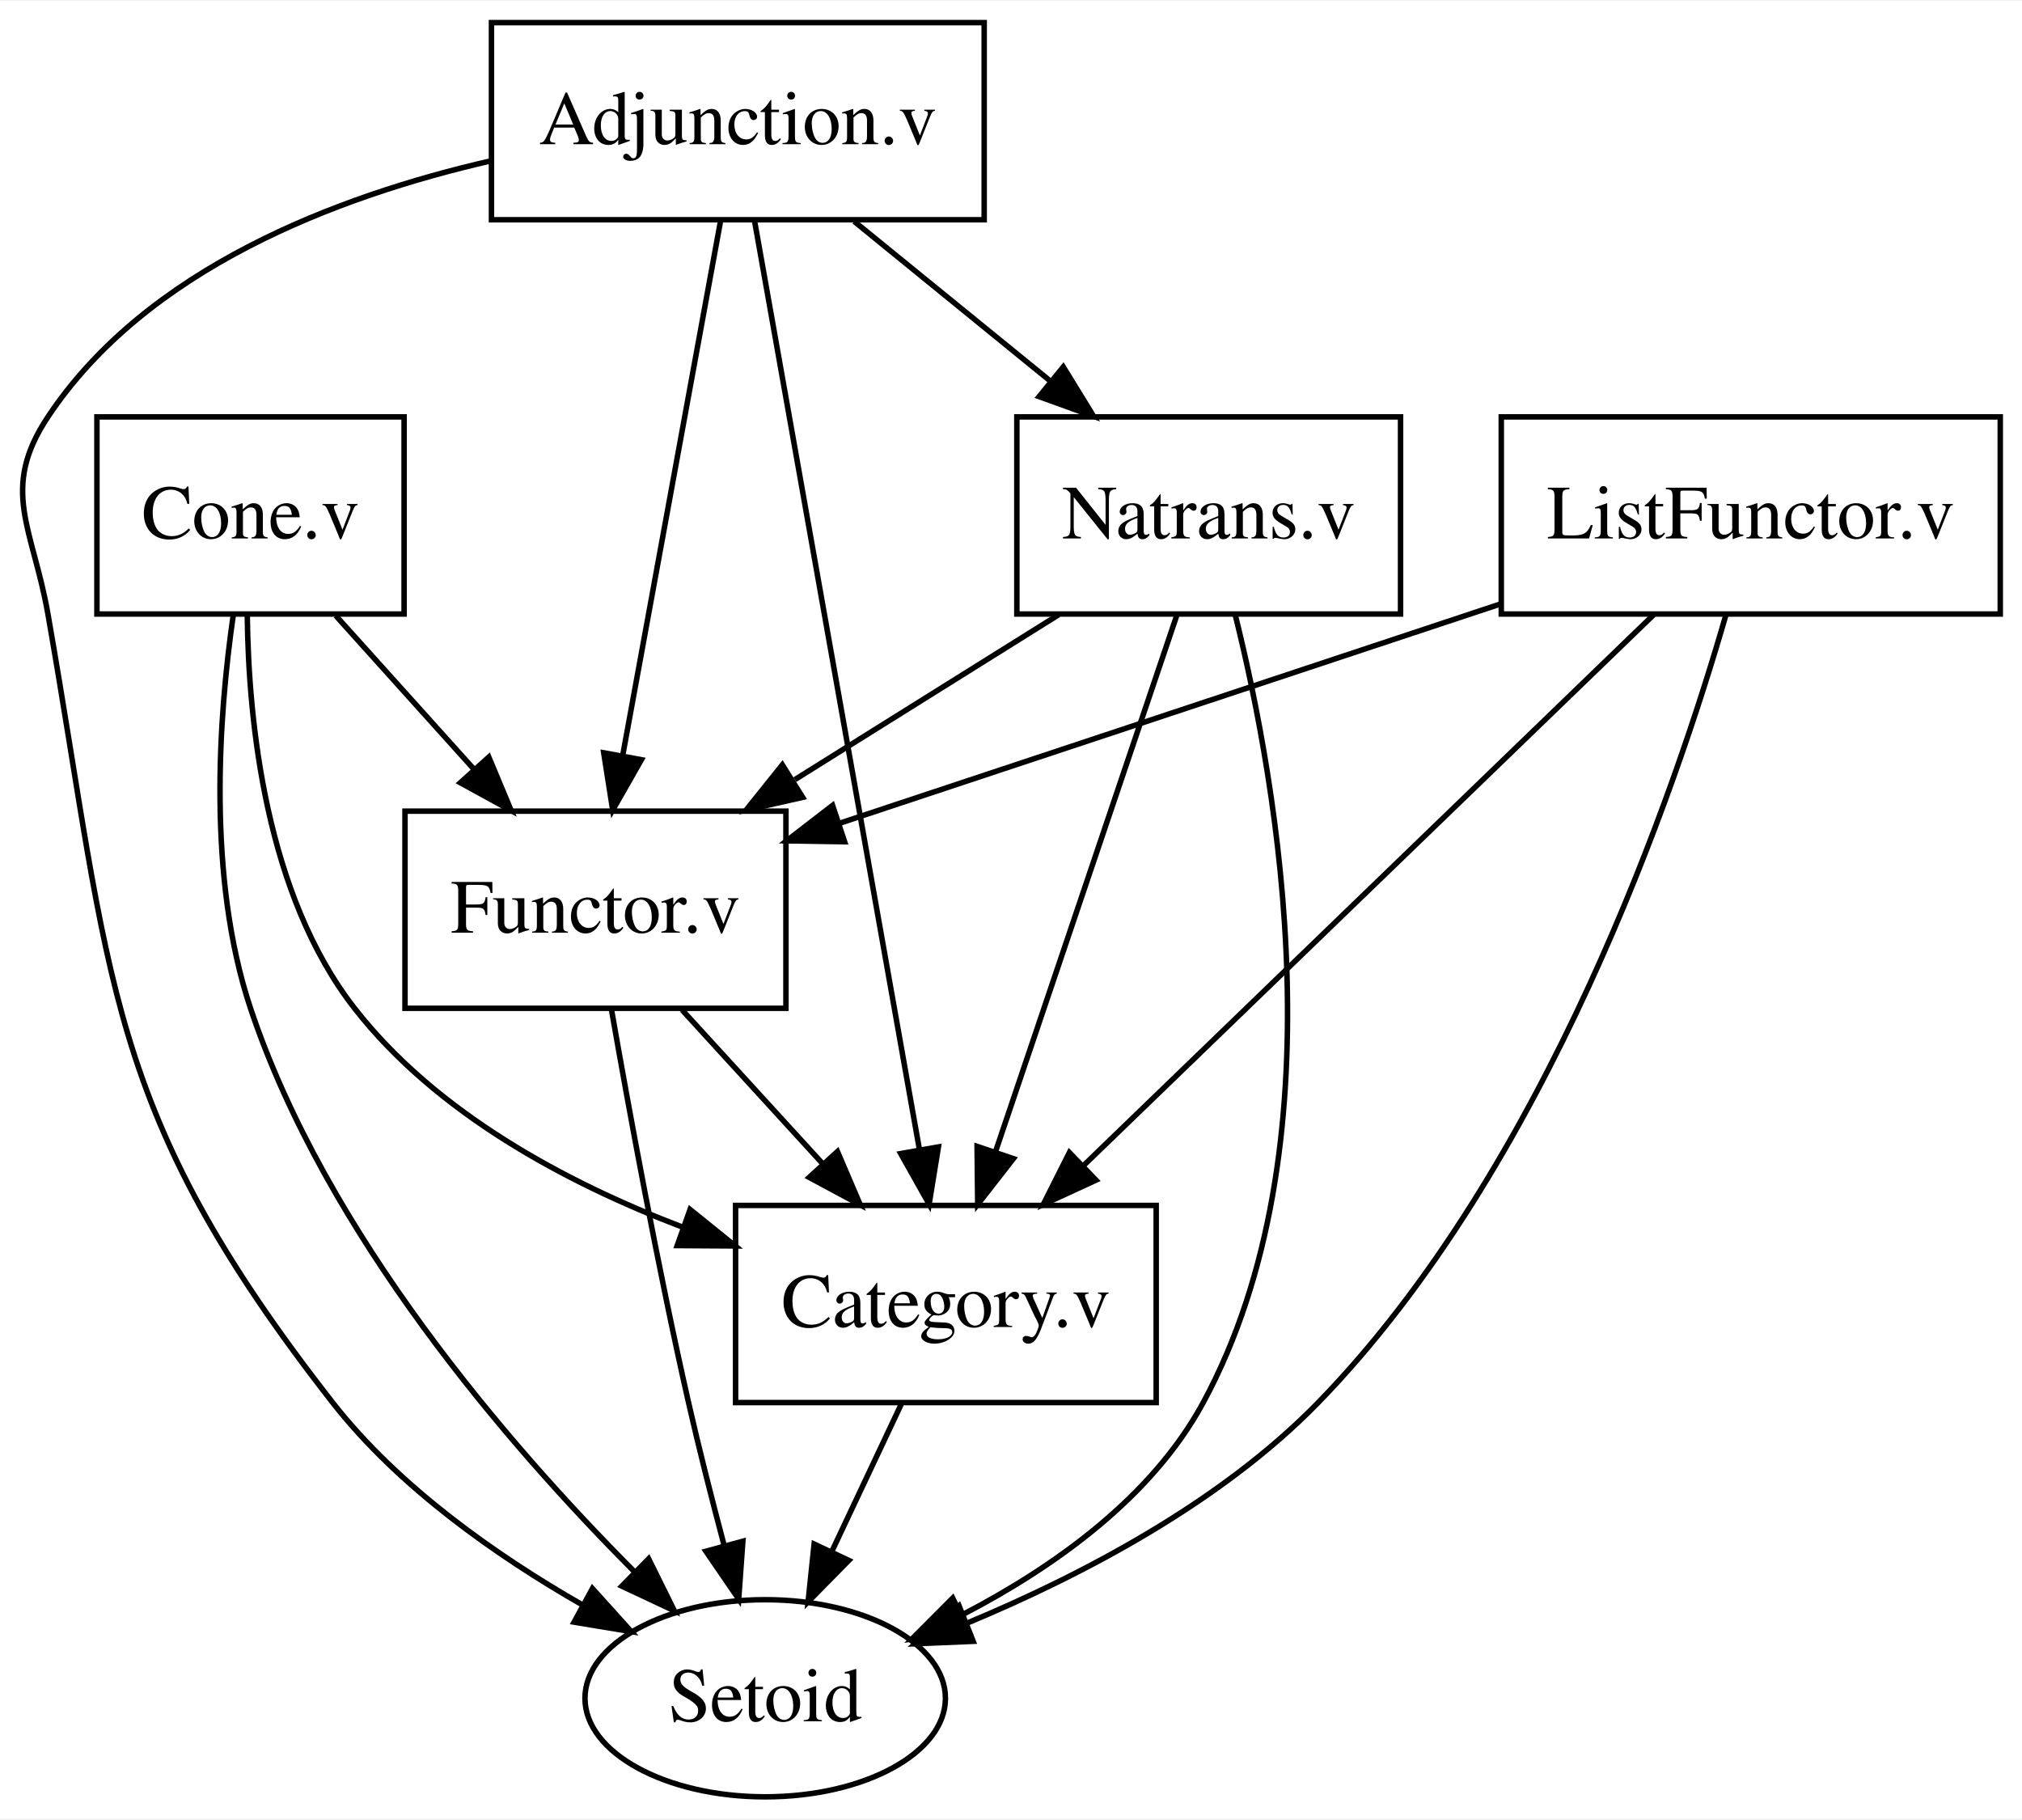
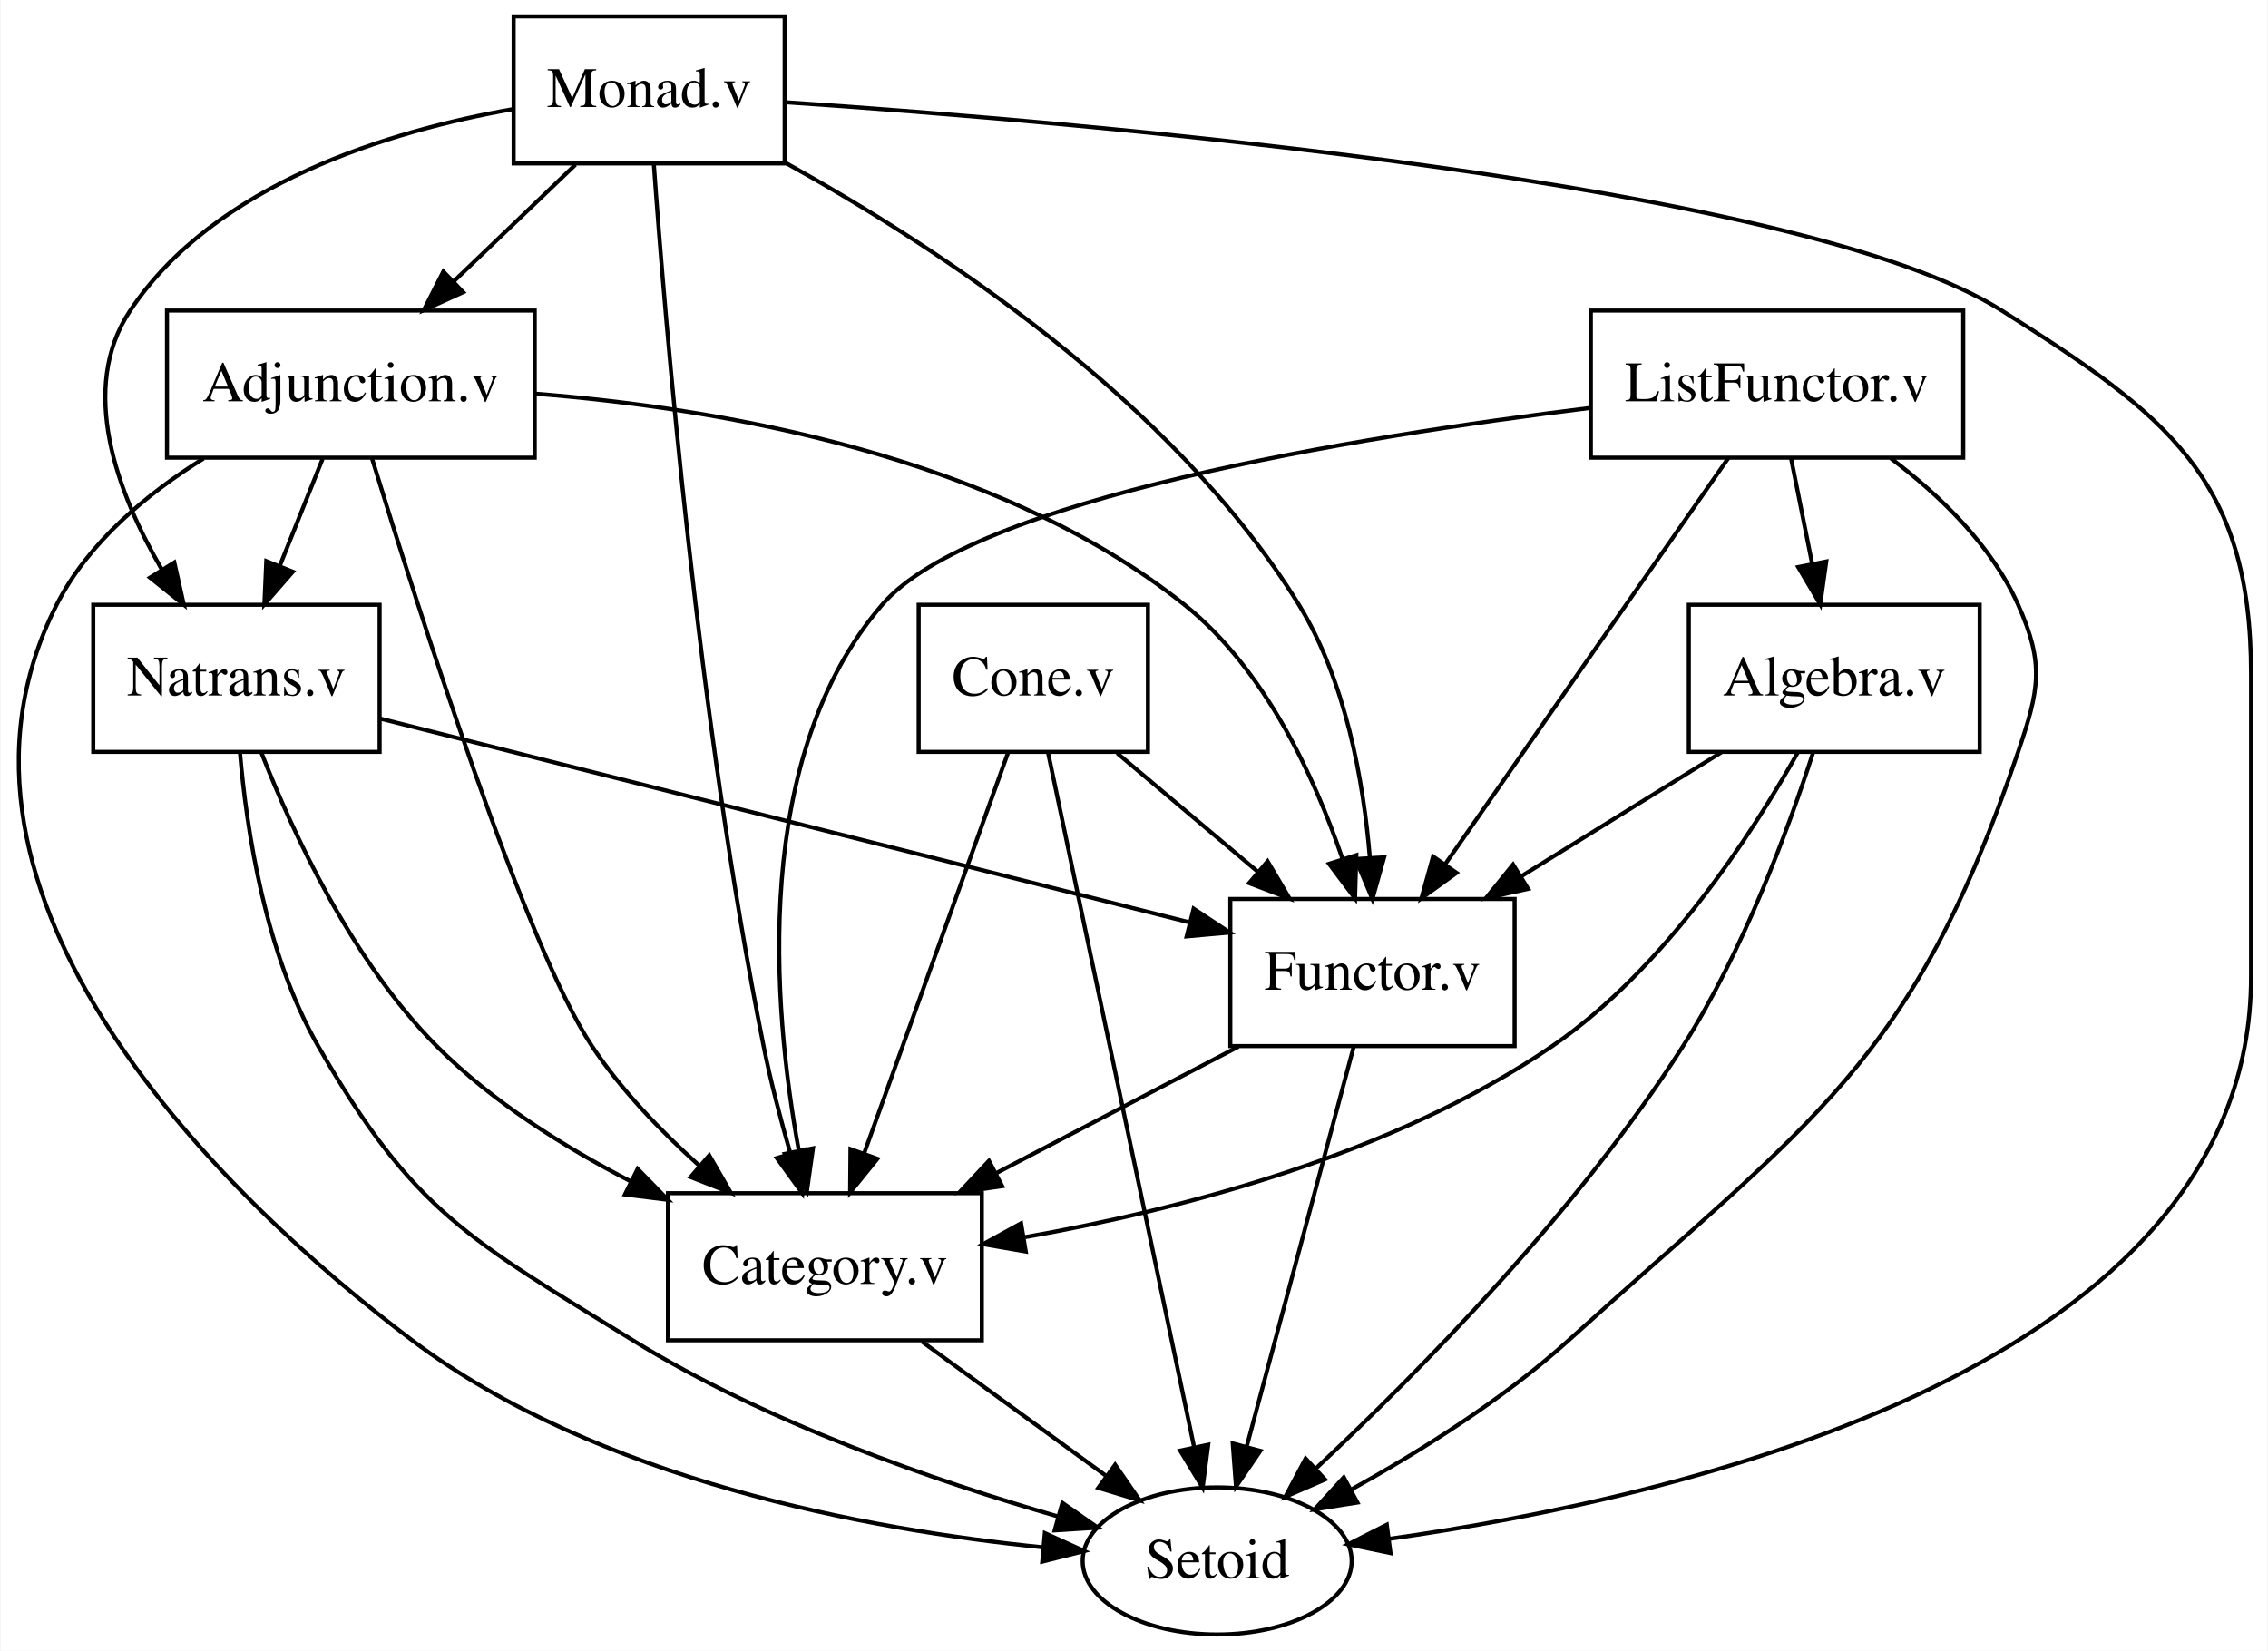
- <svg xmlns="http://www.w3.org/2000/svg" width="369pt" height="332pt" viewBox="0.00 0.00 369.29 332.00">
-   <g id="graph0" class="graph" transform="scale(1 1) rotate(0) translate(4 328)">
-     <polygon fill="white" stroke="none" points="-4,4 -4,-328 365.286,-328 365.286,4 -4,4" />
+ <svg xmlns="http://www.w3.org/2000/svg" width="555pt" height="404pt" viewBox="0.00 0.00 554.72 404.00">
+   <g id="graph0" class="graph" transform="scale(1 1) rotate(0) translate(4 400)">
+     <polygon fill="white" stroke="none" points="-4,4 -4,-400 550.716,-400 550.716,4 -4,4" />
    <g id="node1" class="node">
-       <polygon fill="none" stroke="black" points="207.161,-108 130.345,-108 130.345,-72 207.161,-72 207.161,-108" />
-       <text text-anchor="middle" x="168.753" y="-85.8" font-family="Times,serif" font-size="14.00">Category.v</text>
+       <polygon fill="none" stroke="black" points="126.711,-324 36.722,-324 36.722,-288 126.711,-288 126.711,-324" />
+       <text text-anchor="middle" x="81.716" y="-301.8" font-family="Times,serif" font-size="14.00">Adjunction.v</text>
    </g>
    <g id="node2" class="node">
-       <ellipse fill="none" stroke="black" cx="135.753" cy="-18" rx="32.917" ry="18" />
-       <text text-anchor="middle" x="135.753" y="-13.8" font-family="Times,serif" font-size="14.00">Setoid</text>
+       <ellipse fill="none" stroke="black" cx="293.716" cy="-18" rx="32.917" ry="18" />
+       <text text-anchor="middle" x="293.716" y="-13.8" font-family="Times,serif" font-size="14.00">Setoid</text>
    </g>
    <g id="edge1" class="edge">
-       <path fill="none" stroke="black" d="M160.596,-71.697C156.783,-63.609 152.164,-53.812 147.949,-44.869" />
-       <polygon fill="black" stroke="black" points="151.019,-43.175 143.589,-35.622 144.688,-46.16 151.019,-43.175" />
+       <path fill="none" stroke="black" d="M45.69,-287.815C31.797,-279.165 17.42,-267.237 9.716,-252 -26.459,-180.452 51.93,-105.699 96.716,-72 142.208,-37.769 208.243,-25.63 251.085,-21.335" />
+       <polygon fill="black" stroke="black" points="251.54,-24.808 261.185,-20.425 250.911,-17.837 251.54,-24.808" />
    </g>
    <g id="node3" class="node">
-       <polygon fill="none" stroke="black" points="139.54,-180 69.966,-180 69.966,-144 139.54,-144 139.54,-180" />
-       <text text-anchor="middle" x="104.753" y="-157.8" font-family="Times,serif" font-size="14.00">Functor.v</text>
+       <polygon fill="none" stroke="black" points="236.124,-108 159.308,-108 159.308,-72 236.124,-72 236.124,-108" />
+       <text text-anchor="middle" x="197.716" y="-85.8" font-family="Times,serif" font-size="14.00">Category.v</text>
+     </g>
+     <g id="edge2" class="edge">
+       <path fill="none" stroke="black" d="M86.918,-287.732C98.031,-251.434 124.405,-168.546 140.716,-144 147.844,-133.273 157.566,-123.187 166.961,-114.751" />
+       <polygon fill="black" stroke="black" points="169.42,-117.254 174.713,-108.076 164.852,-111.949 169.42,-117.254" />
+     </g>
+     <g id="node4" class="node">
+       <polygon fill="none" stroke="black" points="366.503,-180 296.929,-180 296.929,-144 366.503,-144 366.503,-180" />
+       <text text-anchor="middle" x="331.716" y="-157.8" font-family="Times,serif" font-size="14.00">Functor.v</text>
    </g>
    <g id="edge3" class="edge">
-       <path fill="none" stroke="black" d="M120.573,-143.697C128.324,-135.22 137.792,-124.864 146.278,-115.583" />
-       <polygon fill="black" stroke="black" points="148.95,-117.846 153.115,-108.104 143.784,-113.123 148.95,-117.846" />
+       <path fill="none" stroke="black" d="M126.545,-303.678C171.292,-300.18 239.827,-288.654 285.716,-252 305.39,-236.286 317.523,-209.884 324.352,-189.906" />
+       <polygon fill="black" stroke="black" points="327.764,-190.726 327.452,-180.136 321.092,-188.609 327.764,-190.726" />
    </g>
-     <g id="edge2" class="edge">
-       <path fill="none" stroke="black" d="M107.661,-143.865C110.798,-125.889 116.105,-96.85 121.753,-72 123.681,-63.517 126.017,-54.335 128.224,-46.035" />
-       <polygon fill="black" stroke="black" points="131.676,-46.678 130.91,-36.111 124.919,-44.849 131.676,-46.678" />
+     <g id="node5" class="node">
+       <polygon fill="none" stroke="black" points="88.754,-252 18.678,-252 18.678,-216 88.754,-216 88.754,-252" />
+       <text text-anchor="middle" x="53.716" y="-229.8" font-family="Times,serif" font-size="14.00">Natrans.v</text>
    </g>
-     <g id="node4" class="node">
-       <polygon fill="none" stroke="black" points="251.791,-252 181.715,-252 181.715,-216 251.791,-216 251.791,-252" />
-       <text text-anchor="middle" x="216.753" y="-229.8" font-family="Times,serif" font-size="14.00">Natrans.v</text>
+     <g id="edge4" class="edge">
+       <path fill="none" stroke="black" d="M74.795,-287.697C71.641,-279.813 67.838,-270.304 64.335,-261.546" />
+       <polygon fill="black" stroke="black" points="67.522,-260.089 60.558,-252.104 61.022,-262.689 67.522,-260.089" />
+     </g>
+     <g id="edge8" class="edge">
+       <path fill="none" stroke="black" d="M221.446,-71.697C235.057,-61.772 252.2,-49.272 266.374,-38.937" />
+       <polygon fill="black" stroke="black" points="268.739,-41.544 274.757,-32.825 264.615,-35.888 268.739,-41.544" />
+     </g>
+     <g id="edge12" class="edge">
+       <path fill="none" stroke="black" d="M327.132,-143.871C320.627,-119.564 308.653,-74.819 300.945,-46.013" />
+       <polygon fill="black" stroke="black" points="304.282,-44.944 298.316,-36.189 297.52,-46.754 304.282,-44.944" />
+     </g>
+     <g id="edge13" class="edge">
+       <path fill="none" stroke="black" d="M298.936,-143.876C281.091,-134.554 258.819,-122.919 239.714,-112.939" />
+       <polygon fill="black" stroke="black" points="241.106,-109.718 230.622,-108.19 237.865,-115.922 241.106,-109.718" />
+     </g>
+     <g id="edge23" class="edge">
+       <path fill="none" stroke="black" d="M54.579,-215.854C56.177,-197.094 60.732,-166.677 73.716,-144 96.996,-103.34 110.856,-96.625 150.716,-72 183.399,-51.809 224.972,-37.48 254.858,-28.854" />
+       <polygon fill="black" stroke="black" points="255.831,-32.216 264.516,-26.147 253.942,-25.476 255.831,-32.216" />
+     </g>
+     <g id="edge24" class="edge">
+       <path fill="none" stroke="black" d="M59.834,-215.782C67.422,-196.397 81.946,-164.887 102.716,-144 116.2,-130.441 133.878,-119.316 150.324,-110.822" />
+       <polygon fill="black" stroke="black" points="151.893,-113.951 159.299,-106.375 148.785,-107.679 151.893,-113.951" />
+     </g>
+     <g id="edge25" class="edge">
+       <path fill="none" stroke="black" d="M88.925,-224.134C139.266,-211.459 231.806,-188.157 286.95,-174.272" />
+       <polygon fill="black" stroke="black" points="287.95,-177.629 296.793,-171.794 286.241,-170.841 287.95,-177.629" />
+     </g>
+     <g id="node6" class="node">
+       <polygon fill="none" stroke="black" points="480.307,-252 409.125,-252 409.125,-216 480.307,-216 480.307,-252" />
+       <text text-anchor="middle" x="444.716" y="-229.8" font-family="Times,serif" font-size="14.00">Algebra.v</text>
    </g>
    <g id="edge5" class="edge">
-       <path fill="none" stroke="black" d="M210.963,-215.871C202.746,-191.564 187.621,-146.819 177.884,-118.013" />
-       <polygon fill="black" stroke="black" points="181.082,-116.542 174.564,-108.189 174.45,-118.783 181.082,-116.542" />
-     </g>
-     <g id="edge4" class="edge">
-       <path fill="none" stroke="black" d="M221.627,-215.728C229.335,-184.77 241.026,-118.71 215.753,-72 206.342,-54.606 188.458,-41.948 171.983,-33.373" />
-       <polygon fill="black" stroke="black" points="173.045,-29.999 162.519,-28.791 169.995,-36.299 173.045,-29.999" />
+       <path fill="none" stroke="black" d="M439.523,-215.749C433.49,-197.167 422.449,-167.153 407.716,-144 382.106,-103.752 343.103,-64.258 318.011,-40.763" />
+       <polygon fill="black" stroke="black" points="320.107,-37.934 310.388,-33.716 315.356,-43.074 320.107,-37.934" />
    </g>
    <g id="edge6" class="edge">
-       <path fill="none" stroke="black" d="M189.355,-215.876C174.846,-206.808 156.837,-195.552 141.168,-185.759" />
-       <polygon fill="black" stroke="black" points="142.592,-182.522 132.257,-180.19 138.882,-188.458 142.592,-182.522" />
-     </g>
-     <g id="node5" class="node">
-       <polygon fill="none" stroke="black" points="175.748,-324 85.759,-324 85.759,-288 175.748,-288 175.748,-324" />
-       <text text-anchor="middle" x="130.753" y="-301.8" font-family="Times,serif" font-size="14.00">Adjunction.v</text>
-     </g>
-     <g id="edge8" class="edge">
-       <path fill="none" stroke="black" d="M133.799,-287.849C140.386,-250.753 156.002,-162.81 163.94,-118.103" />
-       <polygon fill="black" stroke="black" points="167.391,-118.69 165.693,-108.232 160.499,-117.466 167.391,-118.69" />
+       <path fill="none" stroke="black" d="M435.872,-215.973C424.57,-195.863 403.141,-162.777 375.716,-144 336.927,-117.443 284.588,-103.945 246.712,-97.245" />
+       <polygon fill="black" stroke="black" points="246.876,-93.724 236.436,-95.53 245.724,-100.628 246.876,-93.724" />
    </g>
    <g id="edge7" class="edge">
-       <path fill="none" stroke="black" d="M85.736,-298.775C57.309,-292.26 22.676,-278.983 4.753,-252 -4.1,-238.672 1.995,-231.76 4.753,-216 16.484,-148.974 14.861,-125.621 56.753,-72 68.823,-56.551 86.685,-44.034 102.372,-35.051" />
-       <polygon fill="black" stroke="black" points="104.2,-38.041 111.297,-30.175 100.844,-31.898 104.2,-38.041" />
+       <path fill="none" stroke="black" d="M417.073,-215.876C402.298,-206.724 383.925,-195.342 368.013,-185.485" />
+       <polygon fill="black" stroke="black" points="369.809,-182.481 359.465,-180.19 366.123,-188.431 369.809,-182.481" />
+     </g>
+     <g id="node7" class="node">
+       <polygon fill="none" stroke="black" points="276.768,-252 220.664,-252 220.664,-216 276.768,-216 276.768,-252" />
+       <text text-anchor="middle" x="248.716" y="-229.8" font-family="Times,serif" font-size="14.00">Cone.v</text>
    </g>
    <g id="edge9" class="edge">
-       <path fill="none" stroke="black" d="M127.617,-287.871C123.186,-263.67 115.045,-219.211 109.769,-190.393" />
-       <polygon fill="black" stroke="black" points="113.144,-189.395 107.9,-180.189 106.259,-190.656 113.144,-189.395" />
+       <path fill="none" stroke="black" d="M252.323,-215.849C260.142,-178.662 278.707,-90.374 288.087,-45.772" />
+       <polygon fill="black" stroke="black" points="291.522,-46.442 290.155,-35.935 284.672,-45.001 291.522,-46.442" />
    </g>
    <g id="edge10" class="edge">
-       <path fill="none" stroke="black" d="M152.012,-287.697C162.843,-278.881 176.171,-268.032 187.913,-258.474" />
-       <polygon fill="black" stroke="black" points="190.193,-261.132 195.739,-252.104 185.774,-255.703 190.193,-261.132" />
-     </g>
-     <g id="node6" class="node">
-       <polygon fill="none" stroke="black" points="69.805,-252 13.701,-252 13.701,-216 69.805,-216 69.805,-252" />
-       <text text-anchor="middle" x="41.753" y="-229.8" font-family="Times,serif" font-size="14.00">Cone.v</text>
-     </g>
-     <g id="edge12" class="edge">
-       <path fill="none" stroke="black" d="M41.161,-215.752C41.384,-196.34 44.525,-164.804 60.753,-144 75.681,-124.863 99.309,-112.179 120.663,-104.033" />
-       <polygon fill="black" stroke="black" points="122.034,-107.26 130.276,-100.603 119.681,-100.668 122.034,-107.26" />
+       <path fill="none" stroke="black" d="M242.564,-215.871C233.796,-191.457 217.623,-146.426 207.282,-117.635" />
+       <polygon fill="black" stroke="black" points="210.564,-116.418 203.89,-108.189 203.976,-118.784 210.564,-116.418" />
    </g>
    <g id="edge11" class="edge">
-       <path fill="none" stroke="black" d="M38.594,-215.755C35.955,-197.438 33.773,-167.888 41.753,-144 55.511,-102.814 88.763,-64.305 111.784,-41.201" />
-       <polygon fill="black" stroke="black" points="114.465,-43.474 119.156,-33.974 109.565,-38.475 114.465,-43.474" />
+       <path fill="none" stroke="black" d="M269.233,-215.697C279.586,-206.965 292.302,-196.24 303.555,-186.75" />
+       <polygon fill="black" stroke="black" points="306.047,-189.227 311.435,-180.104 301.534,-183.876 306.047,-189.227" />
    </g>
-     <g id="edge13" class="edge">
-       <path fill="none" stroke="black" d="M57.326,-215.697C64.955,-207.22 74.276,-196.864 82.629,-187.583" />
-       <polygon fill="black" stroke="black" points="85.271,-189.879 89.359,-180.104 80.068,-185.196 85.271,-189.879" />
+     <g id="node8" class="node">
+       <polygon fill="none" stroke="black" points="476.282,-324 385.151,-324 385.151,-288 476.282,-288 476.282,-324" />
+       <text text-anchor="middle" x="430.716" y="-301.8" font-family="Times,serif" font-size="14.00">ListFunctor.v</text>
    </g>
-     <g id="node7" class="node">
-       <polygon fill="none" stroke="black" points="361.319,-252 270.188,-252 270.188,-216 361.319,-216 361.319,-252" />
-       <text text-anchor="middle" x="315.753" y="-229.8" font-family="Times,serif" font-size="14.00">ListFunctor.v</text>
+     <g id="edge14" class="edge">
+       <path fill="none" stroke="black" d="M458.516,-287.872C470.487,-278.837 483.211,-266.587 489.716,-252 496.232,-237.387 494.843,-231.156 489.716,-216 463.911,-139.71 439.44,-126.03 379.716,-72 363.804,-57.605 343.459,-44.864 326.553,-35.484" />
+       <polygon fill="black" stroke="black" points="328.026,-32.302 317.564,-30.629 324.699,-38.461 328.026,-32.302" />
    </g>
    <g id="edge15" class="edge">
-       <path fill="none" stroke="black" d="M298.021,-215.871C272.085,-190.817 223.673,-144.052 194.019,-115.406" />
-       <polygon fill="black" stroke="black" points="196.172,-112.62 186.548,-108.189 191.308,-117.654 196.172,-112.62" />
-     </g>
-     <g id="edge14" class="edge">
-       <path fill="none" stroke="black" d="M311.227,-215.876C302.038,-183.982 278.447,-114.839 236.753,-72 218.988,-53.747 193.576,-40.456 172.687,-31.749" />
-       <polygon fill="black" stroke="black" points="173.737,-28.4 163.152,-27.956 171.15,-34.904 173.737,-28.4" />
+       <path fill="none" stroke="black" d="M385.025,-300.175C327.637,-293.105 233.965,-277.882 211.716,-252 179.893,-214.979 184.861,-153.905 191.31,-118.579" />
+       <polygon fill="black" stroke="black" points="194.797,-118.988 193.319,-108.497 187.932,-117.62 194.797,-118.988" />
    </g>
    <g id="edge16" class="edge">
-       <path fill="none" stroke="black" d="M269.969,-217.811C234.185,-205.939 184.732,-189.533 149.274,-177.77" />
-       <polygon fill="black" stroke="black" points="150.261,-174.41 139.668,-174.583 148.057,-181.054 150.261,-174.41" />
+       <path fill="none" stroke="black" d="M418.774,-287.871C401.53,-263.137 369.533,-217.242 349.503,-188.512" />
+       <polygon fill="black" stroke="black" points="352.29,-186.391 343.7,-180.189 346.548,-190.394 352.29,-186.391" />
+     </g>
+     <g id="edge17" class="edge">
+       <path fill="none" stroke="black" d="M434.177,-287.697C435.72,-279.983 437.574,-270.712 439.294,-262.112" />
+       <polygon fill="black" stroke="black" points="442.766,-262.597 441.295,-252.104 435.902,-261.224 442.766,-262.597" />
+     </g>
+     <g id="node9" class="node">
+       <polygon fill="none" stroke="black" points="187.878,-396 121.554,-396 121.554,-360 187.878,-360 187.878,-396" />
+       <text text-anchor="middle" x="154.716" y="-373.8" font-family="Times,serif" font-size="14.00">Monad.v</text>
+     </g>
+     <g id="edge22" class="edge">
+       <path fill="none" stroke="black" d="M136.671,-359.697C127.654,-351.05 116.598,-340.449 106.773,-331.027" />
+       <polygon fill="black" stroke="black" points="109.194,-328.499 99.553,-324.104 104.349,-333.552 109.194,-328.499" />
+     </g>
+     <g id="edge18" class="edge">
+       <path fill="none" stroke="black" d="M187.967,-374.988C261.741,-370.004 436.482,-355.167 485.716,-324 526.235,-298.35 546.716,-282.955 546.716,-235 546.716,-235 546.716,-235 546.716,-161 546.716,-65.464 407.834,-33.545 335.867,-23.418" />
+       <polygon fill="black" stroke="black" points="336.132,-19.922 325.759,-22.077 335.212,-26.862 336.132,-19.922" />
+     </g>
+     <g id="edge19" class="edge">
+       <path fill="none" stroke="black" d="M155.852,-359.899C158.624,-321.167 166.711,-223.898 182.716,-144 184.452,-135.334 186.89,-126.017 189.296,-117.649" />
+       <polygon fill="black" stroke="black" points="192.664,-118.603 192.166,-108.02 185.955,-116.604 192.664,-118.603" />
+     </g>
+     <g id="edge20" class="edge">
+       <path fill="none" stroke="black" d="M187.856,-360.284C224.671,-339.91 282.964,-301.928 313.716,-252 325.188,-233.374 329.512,-208.791 331.067,-190.181" />
+       <polygon fill="black" stroke="black" points="334.572,-190.201 331.695,-180.004 327.585,-189.769 334.572,-190.201" />
+     </g>
+     <g id="edge21" class="edge">
+       <path fill="none" stroke="black" d="M121.469,-373.306C91.294,-367.995 48.448,-355.116 27.716,-324 14.983,-304.889 24.515,-279.441 35.451,-260.652" />
+       <polygon fill="black" stroke="black" points="38.513,-262.356 40.841,-252.02 32.576,-258.648 38.513,-262.356" />
    </g>
  </g>
</svg>
